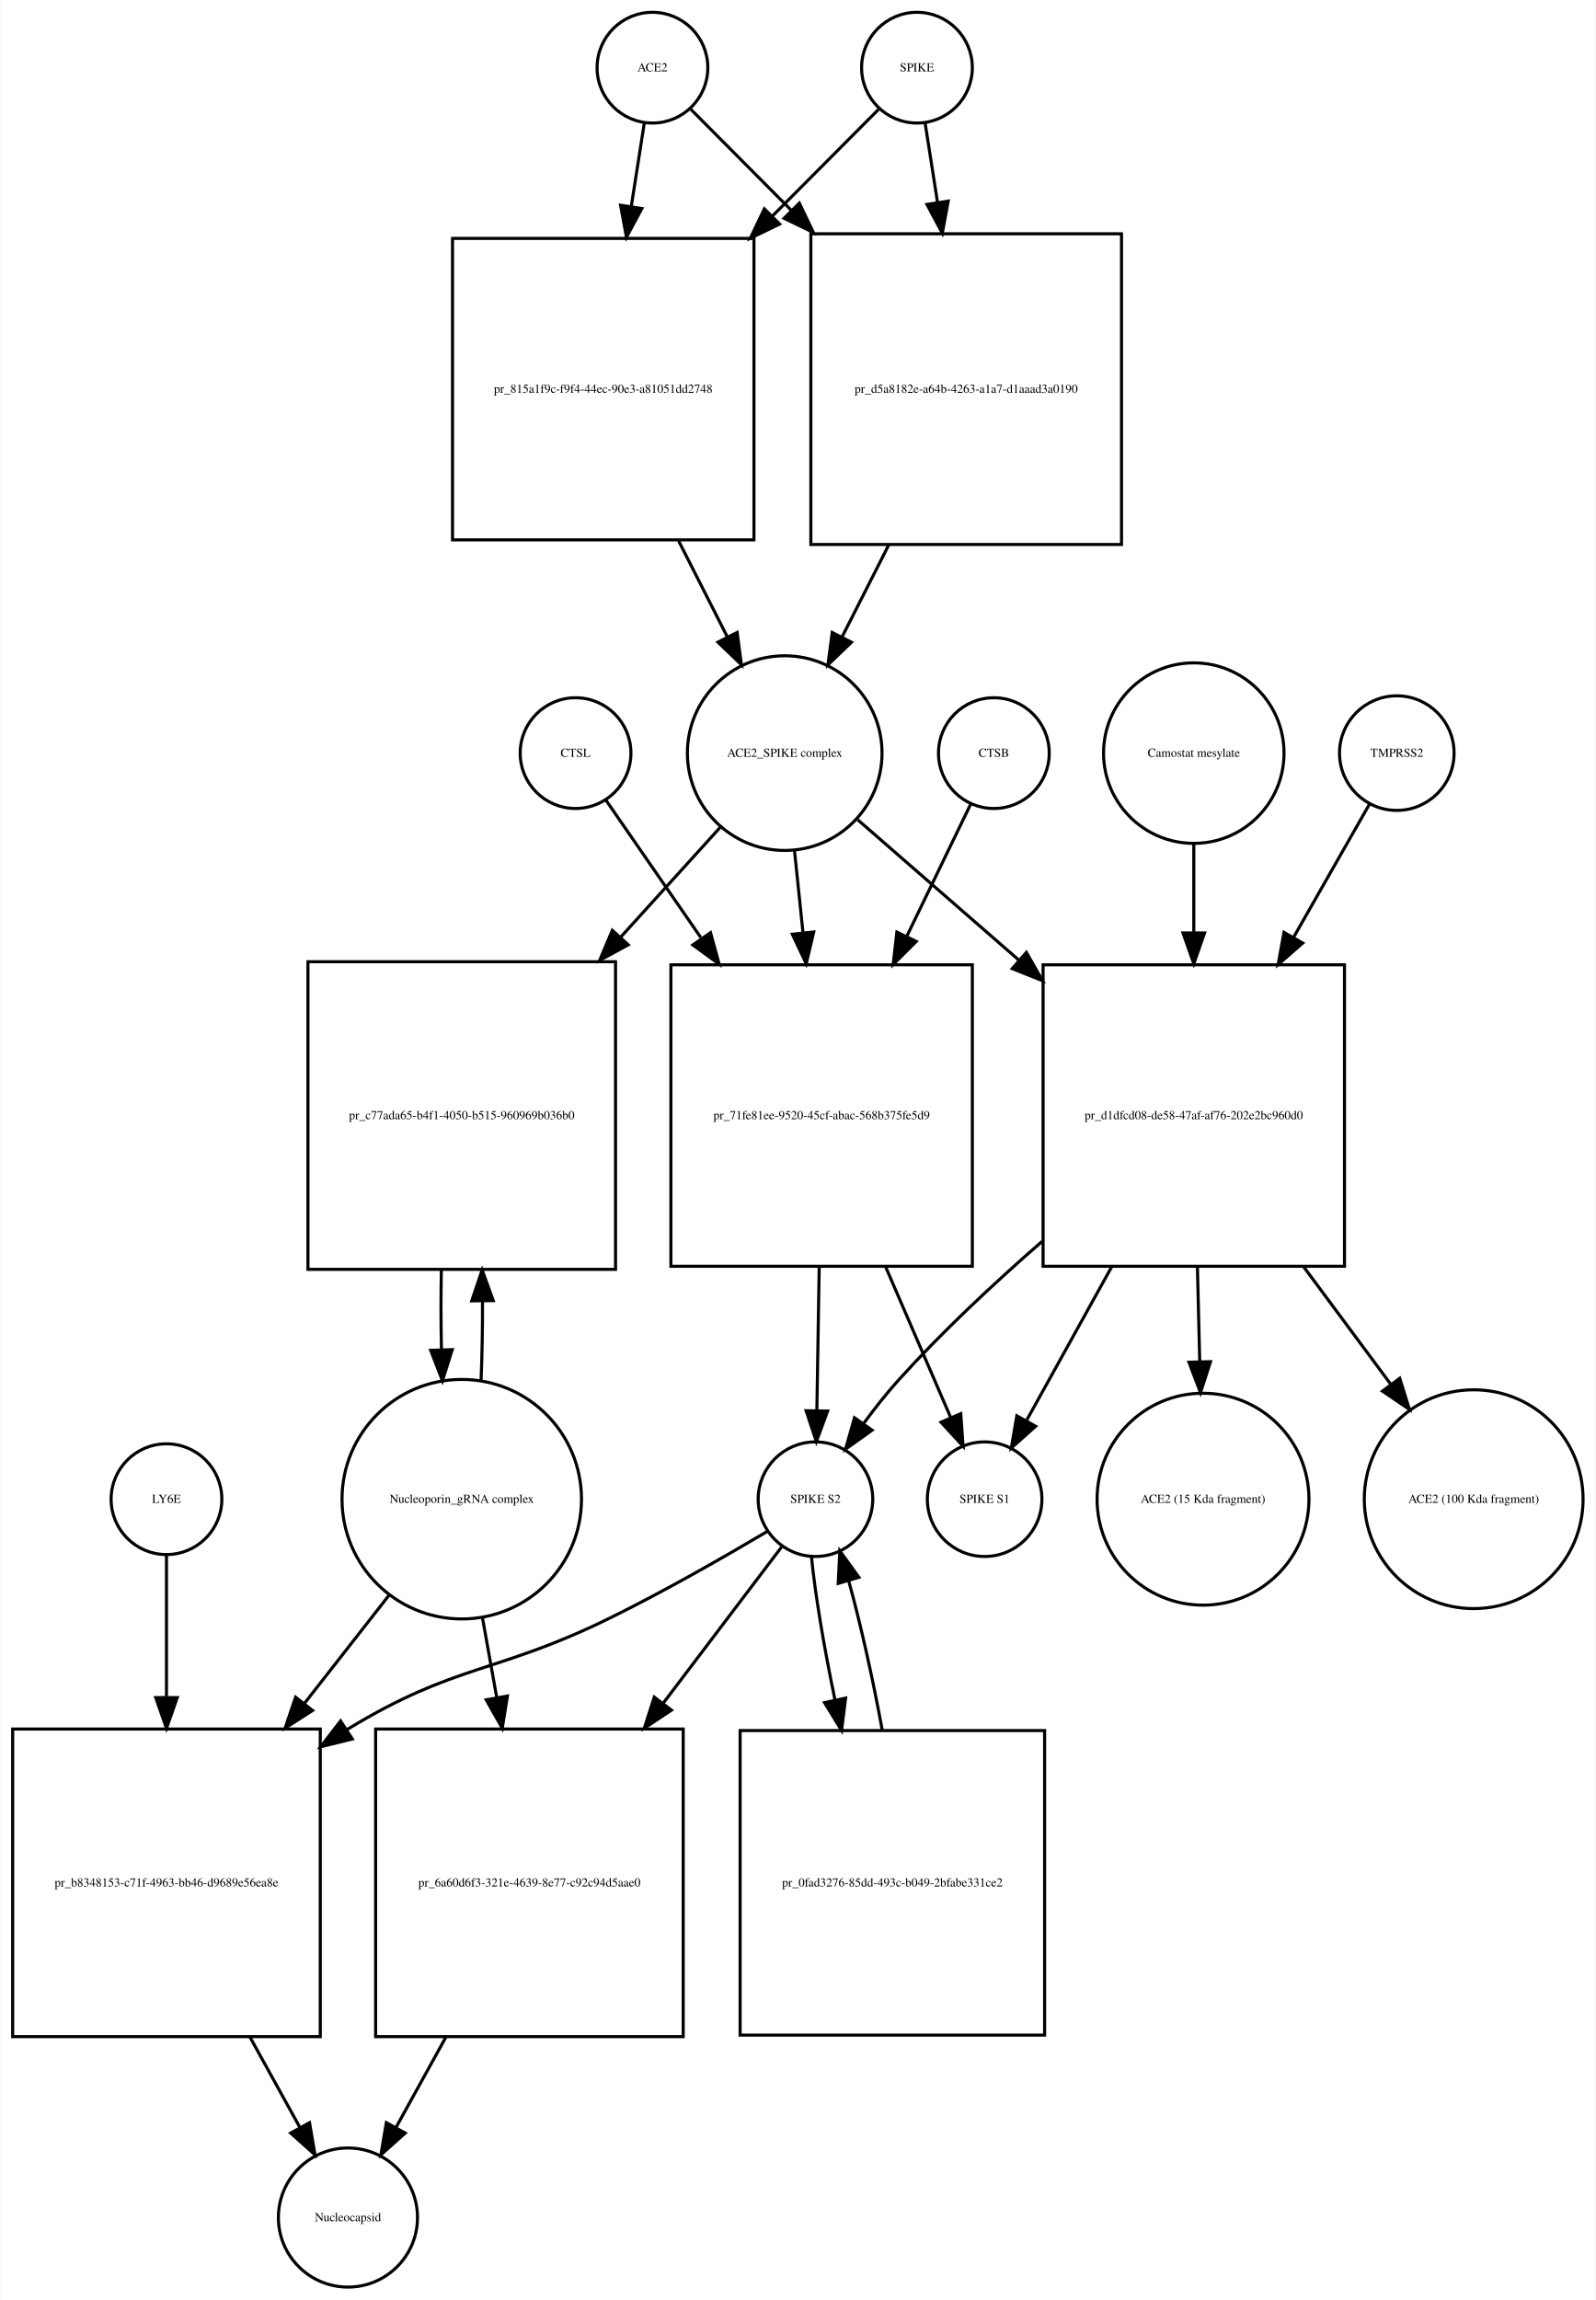
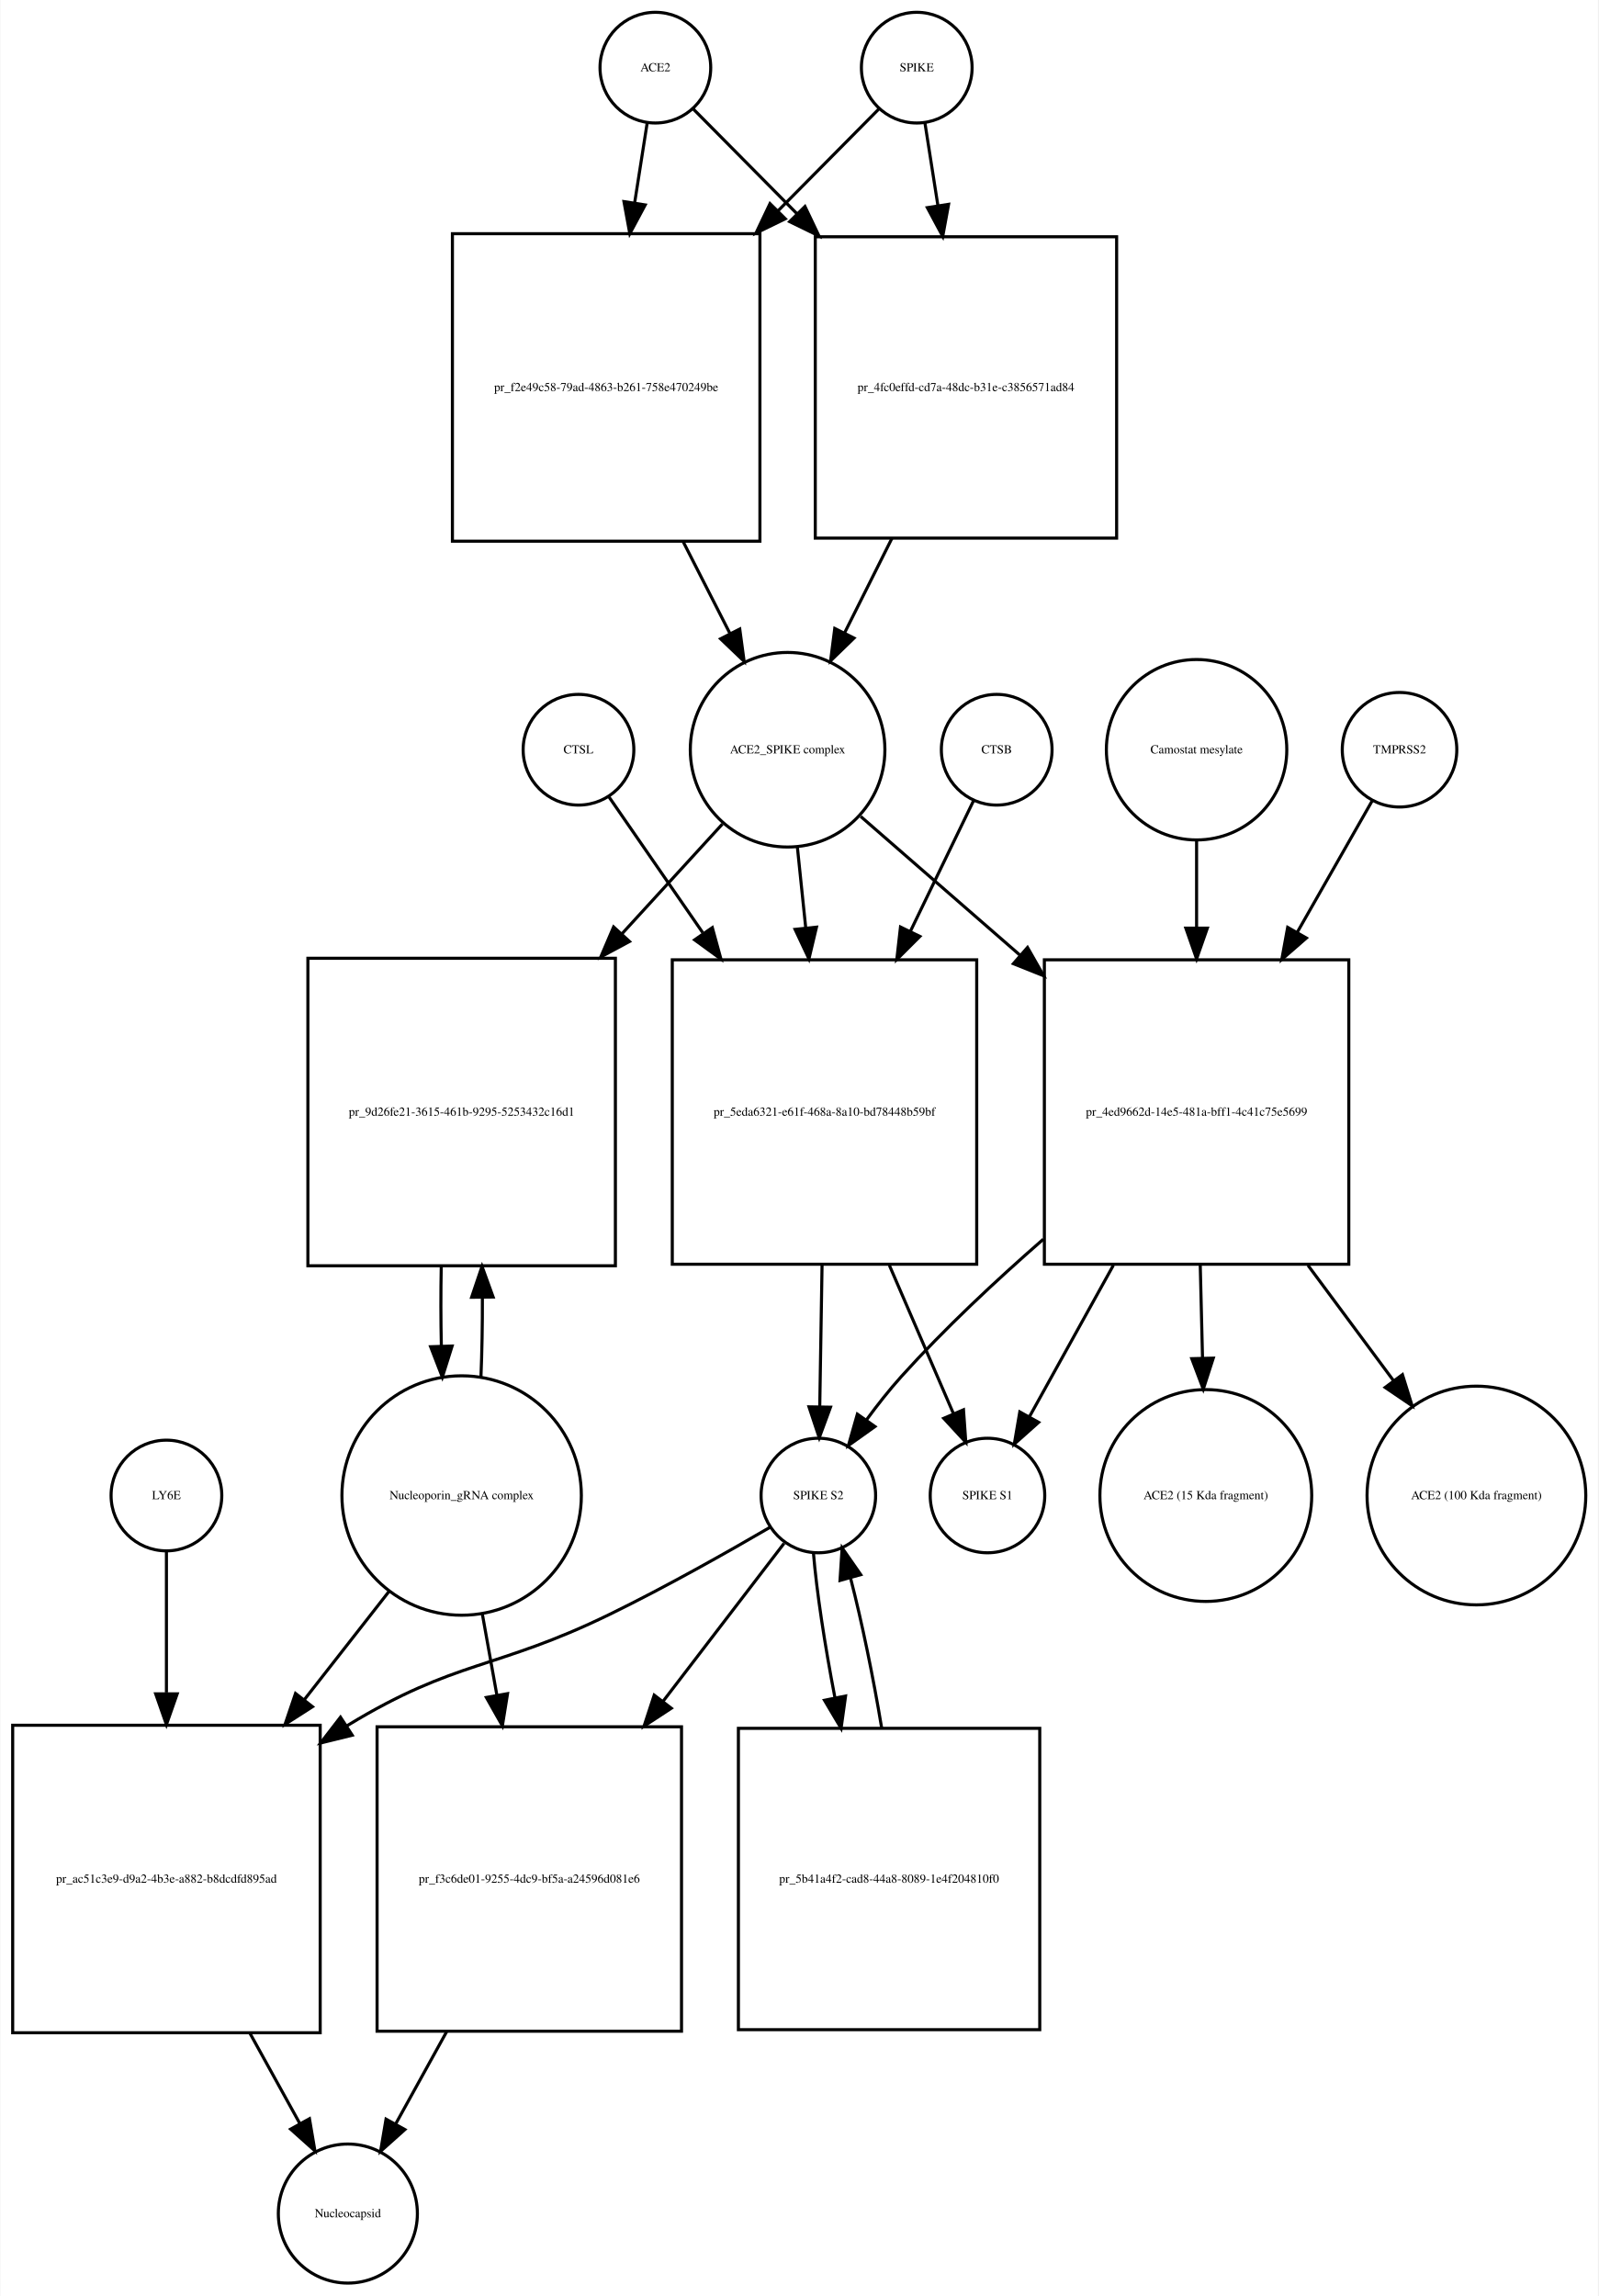
- <svg xmlns="http://www.w3.org/2000/svg" width="519pt" height="748pt" viewBox="0.00 0.00 518.53 747.68">
-   <g id="graph0" class="graph" transform="scale(1 1) rotate(0) translate(4 743.676)">
-     <polygon fill="white" stroke="none" points="-4,4 -4,-743.676 514.532,-743.676 514.532,4 -4,4" />
+ <svg xmlns="http://www.w3.org/2000/svg" width="520pt" height="747pt" viewBox="0.00 0.00 519.53 746.68">
+   <g id="graph0" class="graph" transform="scale(1 1) rotate(0) translate(4 742.676)">
+     <polygon fill="white" stroke="none" points="-4,4 -4,-742.676 515.532,-742.676 515.532,4 -4,4" />
    <g id="node1" class="node">
-       <ellipse fill="none" stroke="black" cx="208" cy="-721.676" rx="18" ry="18" />
-       <text text-anchor="middle" x="208" y="-720.476" font-family="Times,serif" font-size="4.00">ACE2</text>
+       <ellipse fill="none" stroke="black" cx="209" cy="-720.676" rx="18" ry="18" />
+       <text text-anchor="middle" x="209" y="-719.476" font-family="Times,serif" font-size="4.00">ACE2</text>
    </g>
    <g id="node2" class="node">
-       <polygon fill="none" stroke="black" points="241,-666.176 143,-666.176 143,-568.176 241,-568.176 241,-666.176" />
-       <text text-anchor="middle" x="192" y="-615.976" font-family="Times,serif" font-size="4.00">pr_815a1f9c-f9f4-44ec-90e3-a81051dd2748</text>
+       <polygon fill="none" stroke="black" points="243,-666.676 143,-666.676 143,-566.676 243,-566.676 243,-666.676" />
+       <text text-anchor="middle" x="193" y="-615.476" font-family="Times,serif" font-size="4.00">pr_f2e49c58-79ad-4863-b261-758e470249be</text>
    </g>
    <g id="edge1" class="edge">
-       <path fill="none" stroke="black" d="M205.358,-703.75C204.16,-696.074 202.665,-686.497 201.113,-676.554" />
-       <polygon fill="black" stroke="black" points="204.551,-675.887 199.551,-666.547 197.635,-676.967 204.551,-675.887" />
+       <path fill="none" stroke="black" d="M206.358,-702.833C205.199,-695.442 203.761,-686.279 202.263,-676.73" />
+       <polygon fill="black" stroke="black" points="205.697,-676.034 200.69,-666.697 198.782,-677.119 205.697,-676.034" />
    </g>
    <g id="node17" class="node">
-       <polygon fill="none" stroke="black" points="360.5,-667.676 259.5,-667.676 259.5,-566.676 360.5,-566.676 360.5,-667.676" />
-       <text text-anchor="middle" x="310" y="-615.976" font-family="Times,serif" font-size="4.00">pr_d5a8182e-a64b-4263-a1a7-d1aaad3a0190</text>
+       <polygon fill="none" stroke="black" points="359,-665.676 261,-665.676 261,-567.676 359,-567.676 359,-665.676" />
+       <text text-anchor="middle" x="310" y="-615.476" font-family="Times,serif" font-size="4.00">pr_4fc0effd-cd7a-48dc-b31e-c3856571ad84</text>
    </g>
    <g id="edge2" class="edge">
-       <path fill="none" stroke="black" d="M220.507,-708.108C228.956,-699.617 240.776,-687.74 253.061,-675.395" />
-       <polygon fill="black" stroke="black" points="255.753,-677.651 260.326,-668.094 250.791,-672.713 255.753,-677.651" />
+       <path fill="none" stroke="black" d="M221.385,-707.169C230.096,-698.372 242.425,-685.921 255.125,-673.094" />
+       <polygon fill="black" stroke="black" points="257.65,-675.519 262.199,-665.951 252.676,-670.594 257.65,-675.519" />
    </g>
    <g id="node3" class="node">
-       <ellipse fill="none" stroke="black" cx="251" cy="-498.856" rx="31.641" ry="31.641" />
-       <text text-anchor="middle" x="251" y="-497.656" font-family="Times,serif" font-size="4.00">ACE2_SPIKE complex</text>
+       <ellipse fill="none" stroke="black" cx="252" cy="-498.856" rx="31.641" ry="31.641" />
+       <text text-anchor="middle" x="252" y="-497.656" font-family="Times,serif" font-size="4.00">ACE2_SPIKE complex</text>
    </g>
    <g id="edge3" class="edge">
-       <path fill="none" stroke="black" d="M216.509,-567.857C221.787,-557.45 227.285,-546.611 232.3,-536.724" />
-       <polygon fill="black" stroke="black" points="235.535,-538.083 236.937,-527.582 229.292,-534.917 235.535,-538.083" />
+       <path fill="none" stroke="black" d="M218.021,-566.558C223.109,-556.57 228.379,-546.225 233.207,-536.749" />
+       <polygon fill="black" stroke="black" points="236.443,-538.107 237.863,-527.607 230.206,-534.929 236.443,-538.107" />
    </g>
    <g id="node6" class="node">
      <polygon fill="none" stroke="black" points="196,-431.037 96,-431.037 96,-331.037 196,-331.037 196,-431.037" />
-       <text text-anchor="middle" x="146" y="-379.837" font-family="Times,serif" font-size="4.00">pr_c77ada65-b4f1-4050-b515-960969b036b0</text>
+       <text text-anchor="middle" x="146" y="-379.837" font-family="Times,serif" font-size="4.00">pr_9d26fe21-3615-461b-9295-5253432c16d1</text>
    </g>
    <g id="edge4" class="edge">
-       <path fill="none" stroke="black" d="M230.004,-474.697C220.599,-464.322 209.053,-451.587 197.566,-438.917" />
-       <polygon fill="black" stroke="black" points="200.136,-436.541 190.827,-431.483 194.95,-441.242 200.136,-436.541" />
+       <path fill="none" stroke="black" d="M230.804,-474.697C221.309,-464.322 209.653,-451.587 198.057,-438.917" />
+       <polygon fill="black" stroke="black" points="200.587,-436.497 191.254,-431.483 195.423,-441.223 200.587,-436.497" />
    </g>
    <g id="node7" class="node">
-       <polygon fill="none" stroke="black" points="312,-430.037 214,-430.037 214,-332.037 312,-332.037 312,-430.037" />
-       <text text-anchor="middle" x="263" y="-379.837" font-family="Times,serif" font-size="4.00">pr_71fe81ee-9520-45cf-abac-568b375fe5d9</text>
+       <polygon fill="none" stroke="black" points="313.5,-430.537 214.5,-430.537 214.5,-331.537 313.5,-331.537 313.5,-430.537" />
+       <text text-anchor="middle" x="264" y="-379.837" font-family="Times,serif" font-size="4.00">pr_5eda6321-e61f-468a-8a10-bd78448b59bf</text>
    </g>
    <g id="edge5" class="edge">
-       <path fill="none" stroke="black" d="M254.184,-467.123C255.041,-458.855 255.997,-449.631 256.954,-440.392" />
-       <polygon fill="black" stroke="black" points="260.439,-440.712 257.989,-430.405 253.477,-439.991 260.439,-440.712" />
+       <path fill="none" stroke="black" d="M255.184,-467.123C256.022,-459.04 256.954,-450.044 257.889,-441.013" />
+       <polygon fill="black" stroke="black" points="261.393,-441.157 258.943,-430.849 254.431,-440.435 261.393,-441.157" />
    </g>
    <g id="node12" class="node">
-       <polygon fill="none" stroke="black" points="433,-430.037 335,-430.037 335,-332.037 433,-332.037 433,-430.037" />
-       <text text-anchor="middle" x="384" y="-379.837" font-family="Times,serif" font-size="4.00">pr_d1dfcd08-de58-47af-af76-202e2bc960d0</text>
+       <polygon fill="none" stroke="black" points="434.5,-430.537 335.5,-430.537 335.5,-331.537 434.5,-331.537 434.5,-430.537" />
+       <text text-anchor="middle" x="385" y="-379.837" font-family="Times,serif" font-size="4.00">pr_4ed9662d-14e5-481a-bff1-4c41c75e5699</text>
    </g>
    <g id="edge6" class="edge">
-       <path fill="none" stroke="black" d="M274.778,-477.15C289.357,-464.454 308.687,-447.621 327.03,-431.648" />
-       <polygon fill="black" stroke="black" points="329.571,-434.076 334.814,-424.869 324.974,-428.797 329.571,-434.076" />
+       <path fill="none" stroke="black" d="M275.778,-477.15C290.226,-464.568 309.341,-447.922 327.536,-432.078" />
+       <polygon fill="black" stroke="black" points="330.019,-434.557 335.261,-425.35 325.422,-429.278 330.019,-434.557" />
    </g>
    <g id="node4" class="node">
-       <ellipse fill="none" stroke="black" cx="294" cy="-721.676" rx="18" ry="18" />
-       <text text-anchor="middle" x="294" y="-720.476" font-family="Times,serif" font-size="4.00">SPIKE</text>
+       <ellipse fill="none" stroke="black" cx="294" cy="-720.676" rx="18" ry="18" />
+       <text text-anchor="middle" x="294" y="-719.476" font-family="Times,serif" font-size="4.00">SPIKE</text>
    </g>
    <g id="edge7" class="edge">
-       <path fill="none" stroke="black" d="M281.493,-708.108C272.606,-699.177 259.99,-686.499 247.025,-673.471" />
-       <polygon fill="black" stroke="black" points="249.343,-670.838 239.808,-666.219 244.381,-675.776 249.343,-670.838" />
+       <path fill="none" stroke="black" d="M281.615,-707.169C273.161,-698.631 261.299,-686.651 248.997,-674.227" />
+       <polygon fill="black" stroke="black" points="251.248,-671.527 241.725,-666.884 246.274,-676.452 251.248,-671.527" />
    </g>
    <g id="edge8" class="edge">
-       <path fill="none" stroke="black" d="M296.642,-703.75C297.788,-696.407 299.206,-687.324 300.686,-677.846" />
-       <polygon fill="black" stroke="black" points="304.157,-678.303 302.241,-667.883 297.24,-677.223 304.157,-678.303" />
+       <path fill="none" stroke="black" d="M296.642,-702.833C297.84,-695.194 299.335,-685.663 300.887,-675.769" />
+       <polygon fill="black" stroke="black" points="304.357,-676.232 302.449,-665.811 297.442,-675.147 304.357,-676.232" />
    </g>
    <g id="node5" class="node">
      <ellipse fill="none" stroke="black" cx="146" cy="-256.322" rx="38.929" ry="38.929" />
      <text text-anchor="middle" x="146" y="-255.122" font-family="Times,serif" font-size="4.00">Nucleoporin_gRNA complex </text>
    </g>
    <g id="edge9" class="edge">
      <path fill="none" stroke="black" d="M152.274,-294.823C152.616,-302.986 152.774,-311.816 152.747,-320.594" />
      <polygon fill="black" stroke="black" points="149.245,-320.792 152.631,-330.831 156.244,-320.872 149.245,-320.792" />
    </g>
    <g id="node18" class="node">
      <polygon fill="none" stroke="black" points="100,-181.608 0,-181.608 0,-81.608 100,-81.608 100,-181.608" />
-       <text text-anchor="middle" x="50" y="-130.408" font-family="Times,serif" font-size="4.00">pr_b8348153-c71f-4963-bb46-d9689e56ea8e</text>
+       <text text-anchor="middle" x="50" y="-130.408" font-family="Times,serif" font-size="4.00">pr_ac51c3e9-d9a2-4b3e-a882-b8dcdfd895ad</text>
    </g>
    <g id="edge10" class="edge">
      <path fill="none" stroke="black" d="M122.516,-225.303C114.137,-214.593 104.397,-202.142 94.825,-189.907" />
      <polygon fill="black" stroke="black" points="97.494,-187.638 88.576,-181.919 91.981,-191.951 97.494,-187.638" />
    </g>
    <g id="node22" class="node">
-       <polygon fill="none" stroke="black" points="218,-181.608 118,-181.608 118,-81.608 218,-81.608 218,-181.608" />
-       <text text-anchor="middle" x="168" y="-130.408" font-family="Times,serif" font-size="4.00">pr_6a60d6f3-321e-4639-8e77-c92c94d5aae0</text>
+       <polygon fill="none" stroke="black" points="217.5,-181.108 118.5,-181.108 118.5,-82.108 217.5,-82.108 217.5,-181.108" />
+       <text text-anchor="middle" x="168" y="-130.408" font-family="Times,serif" font-size="4.00">pr_f3c6de01-9255-4dc9-bf5a-a24596d081e6</text>
    </g>
    <g id="edge11" class="edge">
-       <path fill="none" stroke="black" d="M152.66,-218.171C154.149,-209.868 155.764,-200.861 157.368,-191.912" />
-       <polygon fill="black" stroke="black" points="160.848,-192.334 159.168,-181.873 153.958,-191.099 160.848,-192.334" />
+       <path fill="none" stroke="black" d="M152.66,-218.171C154.184,-209.675 155.839,-200.442 157.48,-191.288" />
+       <polygon fill="black" stroke="black" points="160.929,-191.886 159.248,-181.425 154.038,-190.65 160.929,-191.886" />
    </g>
    <g id="edge12" class="edge">
      <path fill="none" stroke="black" d="M139.369,-330.831C139.2,-322.298 139.211,-313.439 139.403,-304.949" />
      <polygon fill="black" stroke="black" points="142.905,-304.93 139.726,-294.823 135.908,-304.706 142.905,-304.93" />
    </g>
    <g id="node8" class="node">
-       <ellipse fill="none" stroke="black" cx="261" cy="-256.322" rx="18.623" ry="18.623" />
-       <text text-anchor="middle" x="261" y="-255.122" font-family="Times,serif" font-size="4.00">SPIKE S2</text>
+       <ellipse fill="none" stroke="black" cx="262" cy="-256.322" rx="18.623" ry="18.623" />
+       <text text-anchor="middle" x="262" y="-255.122" font-family="Times,serif" font-size="4.00">SPIKE S2</text>
    </g>
    <g id="edge13" class="edge">
-       <path fill="none" stroke="black" d="M262.215,-331.889C261.958,-316.1 261.681,-299.086 261.456,-285.302" />
-       <polygon fill="black" stroke="black" points="264.951,-284.968 261.289,-275.026 257.952,-285.082 264.951,-284.968" />
+       <path fill="none" stroke="black" d="M263.204,-331.184C262.949,-315.573 262.677,-298.835 262.455,-285.246" />
+       <polygon fill="black" stroke="black" points="265.952,-285.046 262.29,-275.105 258.953,-285.16 265.952,-285.046" />
    </g>
    <g id="node11" class="node">
-       <ellipse fill="none" stroke="black" cx="316" cy="-256.322" rx="18.623" ry="18.623" />
-       <text text-anchor="middle" x="316" y="-255.122" font-family="Times,serif" font-size="4.00">SPIKE S1</text>
+       <ellipse fill="none" stroke="black" cx="317" cy="-256.322" rx="18.623" ry="18.623" />
+       <text text-anchor="middle" x="317" y="-255.122" font-family="Times,serif" font-size="4.00">SPIKE S1</text>
    </g>
    <g id="edge14" class="edge">
-       <path fill="none" stroke="black" d="M283.795,-331.889C290.982,-315.247 298.758,-297.244 304.868,-283.097" />
-       <polygon fill="black" stroke="black" points="308.238,-284.121 308.99,-273.553 301.812,-281.345 308.238,-284.121" />
+       <path fill="none" stroke="black" d="M285.099,-331.184C292.207,-314.726 299.857,-297.015 305.883,-283.062" />
+       <polygon fill="black" stroke="black" points="309.201,-284.207 309.953,-273.639 302.775,-281.431 309.201,-284.207" />
    </g>
    <g id="edge15" class="edge">
-       <path fill="none" stroke="black" d="M245.562,-245.979C232.15,-238.02 212.09,-226.496 194,-217.608 157.178,-199.518 144.043,-202.942 109,-181.608 108.908,-181.552 108.815,-181.496 108.723,-181.439" />
+       <path fill="none" stroke="black" d="M246.313,-246.001C232.69,-238.056 212.324,-226.539 194,-217.608 157.121,-199.634 144.043,-202.942 109,-181.608 108.908,-181.552 108.815,-181.496 108.723,-181.439" />
      <polygon fill="black" stroke="black" points="110.424,-178.37 100.137,-175.836 106.598,-184.232 110.424,-178.37" />
    </g>
    <g id="node21" class="node">
-       <polygon fill="none" stroke="black" points="335.5,-181.108 236.5,-181.108 236.5,-82.108 335.5,-82.108 335.5,-181.108" />
-       <text text-anchor="middle" x="286" y="-130.408" font-family="Times,serif" font-size="4.00">pr_0fad3276-85dd-493c-b049-2bfabe331ce2</text>
+       <polygon fill="none" stroke="black" points="334,-180.608 236,-180.608 236,-82.608 334,-82.608 334,-180.608" />
+       <text text-anchor="middle" x="285" y="-130.408" font-family="Times,serif" font-size="4.00">pr_5b41a4f2-cad8-44a8-8089-1e4f204810f0</text>
    </g>
    <g id="edge16" class="edge">
-       <path fill="none" stroke="black" d="M259.681,-237.741C260.892,-225.386 263.801,-208.092 267.342,-191.092" />
-       <polygon fill="black" stroke="black" points="270.798,-191.67 269.492,-181.156 263.956,-190.19 270.798,-191.67" />
+       <path fill="none" stroke="black" d="M260.395,-237.741C261.413,-225.276 264.078,-207.781 267.383,-190.635" />
+       <polygon fill="black" stroke="black" points="270.857,-191.113 269.395,-180.62 263.994,-189.735 270.857,-191.113" />
    </g>
    <g id="edge17" class="edge">
-       <path fill="none" stroke="black" d="M249.966,-240.764C240.325,-228.042 225.677,-208.713 211.416,-189.896" />
-       <polygon fill="black" stroke="black" points="214.174,-187.74 205.344,-181.884 208.595,-191.968 214.174,-187.74" />
+       <path fill="none" stroke="black" d="M250.848,-240.764C241.018,-227.931 226.038,-208.375 211.505,-189.403" />
+       <polygon fill="black" stroke="black" points="214.181,-187.14 205.321,-181.33 208.624,-191.397 214.181,-187.14" />
    </g>
    <g id="node9" class="node">
-       <ellipse fill="none" stroke="black" cx="319" cy="-498.856" rx="18" ry="18" />
-       <text text-anchor="middle" x="319" y="-497.656" font-family="Times,serif" font-size="4.00">CTSB</text>
+       <ellipse fill="none" stroke="black" cx="320" cy="-498.856" rx="18" ry="18" />
+       <text text-anchor="middle" x="320" y="-497.656" font-family="Times,serif" font-size="4.00">CTSB</text>
    </g>
    <g id="edge18" class="edge">
-       <path fill="none" stroke="black" d="M311.448,-482.236C306.032,-471.036 298.372,-455.194 290.739,-439.406" />
-       <polygon fill="black" stroke="black" points="293.768,-437.632 286.264,-430.152 287.466,-440.679 293.768,-437.632" />
+       <path fill="none" stroke="black" d="M312.448,-482.236C307.082,-471.139 299.513,-455.486 291.95,-439.843" />
+       <polygon fill="black" stroke="black" points="295.018,-438.148 287.514,-430.668 288.716,-441.195 295.018,-438.148" />
    </g>
    <g id="node10" class="node">
-       <ellipse fill="none" stroke="black" cx="183" cy="-498.856" rx="18" ry="18" />
-       <text text-anchor="middle" x="183" y="-497.656" font-family="Times,serif" font-size="4.00">CTSL</text>
+       <ellipse fill="none" stroke="black" cx="184" cy="-498.856" rx="18" ry="18" />
+       <text text-anchor="middle" x="184" y="-497.656" font-family="Times,serif" font-size="4.00">CTSL</text>
    </g>
    <g id="edge19" class="edge">
-       <path fill="none" stroke="black" d="M192.81,-483.655C200.662,-472.287 212.225,-455.546 223.71,-438.919" />
-       <polygon fill="black" stroke="black" points="226.885,-440.481 229.688,-430.264 221.125,-436.502 226.885,-440.481" />
+       <path fill="none" stroke="black" d="M193.81,-483.655C201.591,-472.39 213.016,-455.849 224.398,-439.371" />
+       <polygon fill="black" stroke="black" points="227.523,-441.005 230.326,-430.787 221.763,-437.026 227.523,-441.005" />
    </g>
    <g id="edge20" class="edge">
-       <path fill="none" stroke="black" d="M334.652,-340.102C319.032,-326.498 302.161,-310.743 288,-295.037 284.091,-290.701 280.23,-285.796 276.704,-280.992" />
-       <polygon fill="black" stroke="black" points="279.407,-278.751 270.781,-272.599 273.687,-282.787 279.407,-278.751" />
+       <path fill="none" stroke="black" d="M335.158,-339.672C319.677,-326.166 303.012,-310.578 289,-295.037 285.091,-290.701 281.23,-285.796 277.704,-280.992" />
+       <polygon fill="black" stroke="black" points="280.407,-278.751 271.781,-272.599 274.687,-282.787 280.407,-278.751" />
    </g>
    <g id="edge21" class="edge">
-       <path fill="none" stroke="black" d="M357.32,-331.889C347.887,-314.867 337.666,-296.422 329.749,-282.135" />
-       <polygon fill="black" stroke="black" points="332.583,-280.028 324.675,-272.977 326.46,-283.421 332.583,-280.028" />
+       <path fill="none" stroke="black" d="M357.929,-331.184C348.6,-314.349 338.545,-296.203 330.735,-282.11" />
+       <polygon fill="black" stroke="black" points="333.632,-280.116 325.724,-273.066 327.51,-283.509 333.632,-280.116" />
    </g>
    <g id="node15" class="node">
-       <ellipse fill="none" stroke="black" cx="387" cy="-256.322" rx="34.443" ry="34.443" />
-       <text text-anchor="middle" x="387" y="-255.122" font-family="Times,serif" font-size="4.00">ACE2 (15 Kda fragment)</text>
+       <ellipse fill="none" stroke="black" cx="388" cy="-256.322" rx="34.443" ry="34.443" />
+       <text text-anchor="middle" x="388" y="-255.122" font-family="Times,serif" font-size="4.00">ACE2 (15 Kda fragment)</text>
    </g>
    <g id="edge22" class="edge">
-       <path fill="none" stroke="black" d="M385.177,-331.889C385.426,-321.723 385.687,-311.048 385.931,-301.055" />
-       <polygon fill="black" stroke="black" points="389.433,-301.021 386.178,-290.938 382.435,-300.85 389.433,-301.021" />
+       <path fill="none" stroke="black" d="M386.194,-331.184C386.437,-321.269 386.69,-310.899 386.928,-301.17" />
+       <polygon fill="black" stroke="black" points="390.433,-300.999 387.179,-290.917 383.435,-300.828 390.433,-300.999" />
    </g>
    <g id="node16" class="node">
-       <ellipse fill="none" stroke="black" cx="475" cy="-256.322" rx="35.564" ry="35.564" />
-       <text text-anchor="middle" x="475" y="-255.122" font-family="Times,serif" font-size="4.00">ACE2 (100 Kda fragment)</text>
+       <ellipse fill="none" stroke="black" cx="476" cy="-256.322" rx="35.564" ry="35.564" />
+       <text text-anchor="middle" x="476" y="-255.122" font-family="Times,serif" font-size="4.00">ACE2 (100 Kda fragment)</text>
    </g>
    <g id="edge23" class="edge">
-       <path fill="none" stroke="black" d="M419.704,-331.889C429.171,-319.123 439.232,-305.556 448.141,-293.543" />
-       <polygon fill="black" stroke="black" points="450.957,-295.62 454.102,-285.503 445.334,-291.451 450.957,-295.62" />
+       <path fill="none" stroke="black" d="M421.227,-331.184C430.48,-318.706 440.268,-305.508 448.969,-293.773" />
+       <polygon fill="black" stroke="black" points="451.945,-295.636 455.091,-285.519 446.323,-291.467 451.945,-295.636" />
    </g>
    <g id="node13" class="node">
-       <ellipse fill="none" stroke="black" cx="450" cy="-498.856" rx="18.623" ry="18.623" />
-       <text text-anchor="middle" x="450" y="-497.656" font-family="Times,serif" font-size="4.00">TMPRSS2</text>
+       <ellipse fill="none" stroke="black" cx="451" cy="-498.856" rx="18.623" ry="18.623" />
+       <text text-anchor="middle" x="451" y="-497.656" font-family="Times,serif" font-size="4.00">TMPRSS2</text>
    </g>
    <g id="edge24" class="edge">
-       <path fill="none" stroke="black" d="M441.099,-482.236C434.657,-470.931 425.52,-454.898 416.44,-438.964" />
-       <polygon fill="black" stroke="black" points="419.411,-437.108 411.419,-430.152 413.329,-440.574 419.411,-437.108" />
+       <path fill="none" stroke="black" d="M442.099,-482.236C435.716,-471.035 426.688,-455.193 417.691,-439.404" />
+       <polygon fill="black" stroke="black" points="420.705,-437.624 412.713,-430.668 414.623,-441.089 420.705,-437.624" />
    </g>
    <g id="node14" class="node">
-       <ellipse fill="none" stroke="black" cx="384" cy="-498.856" rx="29.337" ry="29.337" />
-       <text text-anchor="middle" x="384" y="-497.656" font-family="Times,serif" font-size="4.00">Camostat mesylate</text>
+       <ellipse fill="none" stroke="black" cx="385" cy="-498.856" rx="29.337" ry="29.337" />
+       <text text-anchor="middle" x="385" y="-497.656" font-family="Times,serif" font-size="4.00">Camostat mesylate</text>
    </g>
    <g id="edge25" class="edge">
-       <path fill="none" stroke="black" d="M384,-469.524C384,-460.684 384,-450.587 384,-440.469" />
-       <polygon fill="black" stroke="black" points="387.5,-440.389 384,-430.389 380.5,-440.389 387.5,-440.389" />
+       <path fill="none" stroke="black" d="M385,-469.524C385,-460.875 385,-451.024 385,-441.126" />
+       <polygon fill="black" stroke="black" points="388.5,-440.844 385,-430.844 381.5,-440.844 388.5,-440.844" />
    </g>
    <g id="edge26" class="edge">
-       <path fill="none" stroke="black" d="M284.808,-566.509C279.734,-556.505 274.486,-546.16 269.683,-536.689" />
-       <polygon fill="black" stroke="black" points="272.695,-534.891 265.05,-527.556 266.452,-538.058 272.695,-534.891" />
+       <path fill="none" stroke="black" d="M285.907,-567.564C280.765,-557.297 275.411,-546.606 270.518,-536.834" />
+       <polygon fill="black" stroke="black" points="273.596,-535.165 265.989,-527.79 267.337,-538.299 273.596,-535.165" />
    </g>
    <g id="node19" class="node">
      <ellipse fill="none" stroke="black" cx="109" cy="-22.804" rx="22.61" ry="22.61" />
      <text text-anchor="middle" x="109" y="-21.604" font-family="Times,serif" font-size="4.00">Nucleocapsid</text>
    </g>
    <g id="edge27" class="edge">
      <path fill="none" stroke="black" d="M77.082,-81.583C82.658,-71.489 88.35,-61.185 93.354,-52.127" />
      <polygon fill="black" stroke="black" points="96.514,-53.645 98.286,-43.2 90.386,-50.261 96.514,-53.645" />
    </g>
    <g id="node20" class="node">
      <ellipse fill="none" stroke="black" cx="50" cy="-256.322" rx="18" ry="18" />
      <text text-anchor="middle" x="50" y="-255.122" font-family="Times,serif" font-size="4.00">LY6E</text>
    </g>
    <g id="edge28" class="edge">
      <path fill="none" stroke="black" d="M50,-238.26C50,-226.152 50,-209.118 50,-192.256" />
      <polygon fill="black" stroke="black" points="53.5,-191.825 50,-181.825 46.5,-191.825 53.5,-191.825" />
    </g>
    <g id="edge29" class="edge">
-       <path fill="none" stroke="black" d="M282.722,-181.183C279.696,-197.735 275.724,-215.587 271.848,-229.624" />
-       <polygon fill="black" stroke="black" points="268.398,-228.949 268.919,-239.531 275.111,-230.933 268.398,-228.949" />
+       <path fill="none" stroke="black" d="M282.592,-180.715C279.848,-197.273 276.167,-215.184 272.512,-229.305" />
+       <polygon fill="black" stroke="black" points="269.045,-228.708 269.738,-239.28 275.789,-230.583 269.045,-228.708" />
    </g>
    <g id="edge30" class="edge">
-       <path fill="none" stroke="black" d="M140.918,-81.583C135.342,-71.489 129.65,-61.185 124.646,-52.127" />
-       <polygon fill="black" stroke="black" points="127.613,-50.261 119.714,-43.2 121.486,-53.645 127.613,-50.261" />
+       <path fill="none" stroke="black" d="M141.09,-81.894C135.451,-71.686 129.684,-61.248 124.624,-52.087" />
+       <polygon fill="black" stroke="black" points="127.539,-50.126 119.64,-43.065 121.412,-53.511 127.539,-50.126" />
    </g>
  </g>
</svg>
